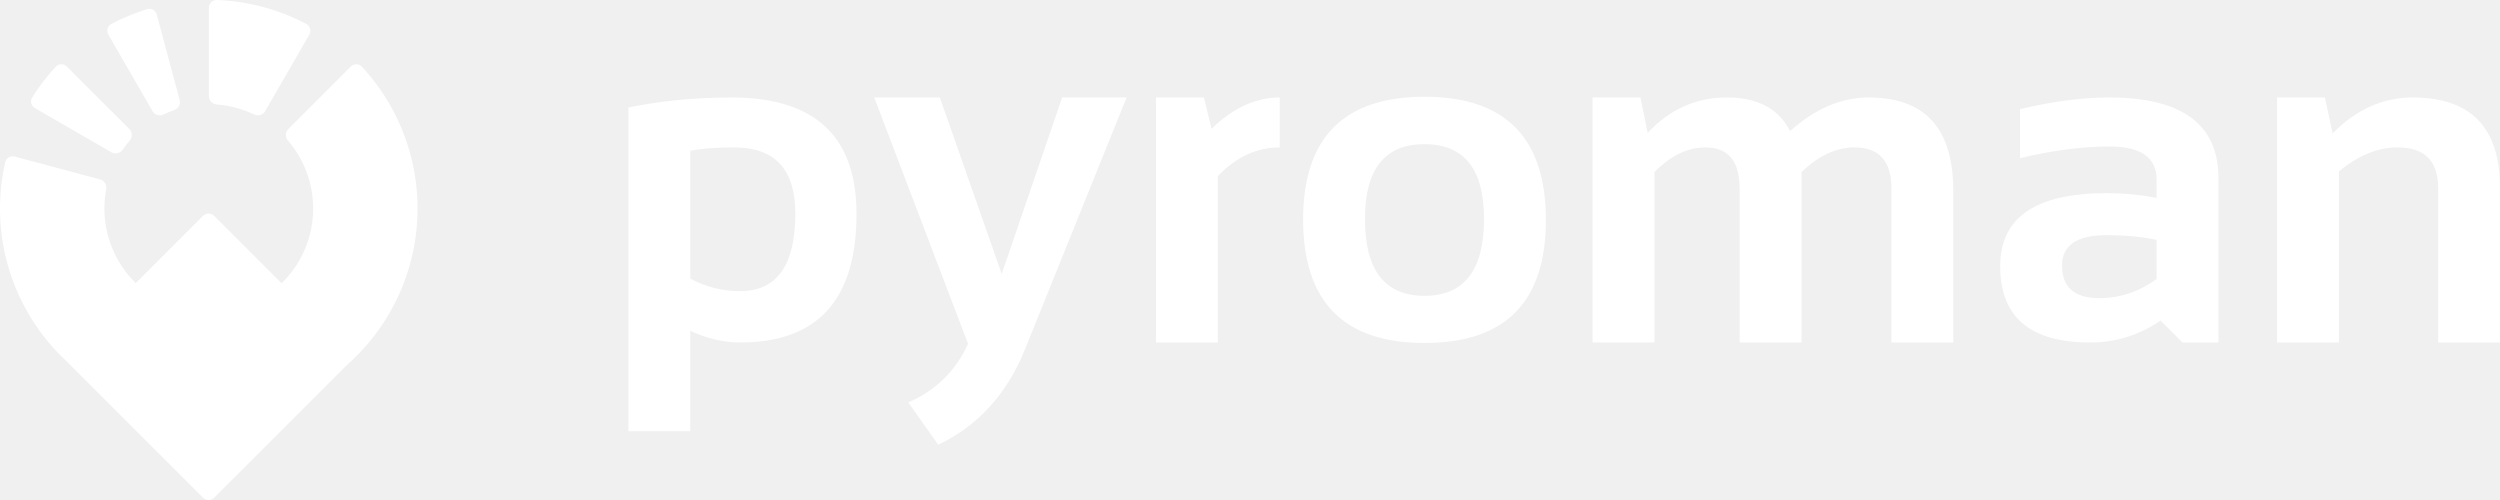
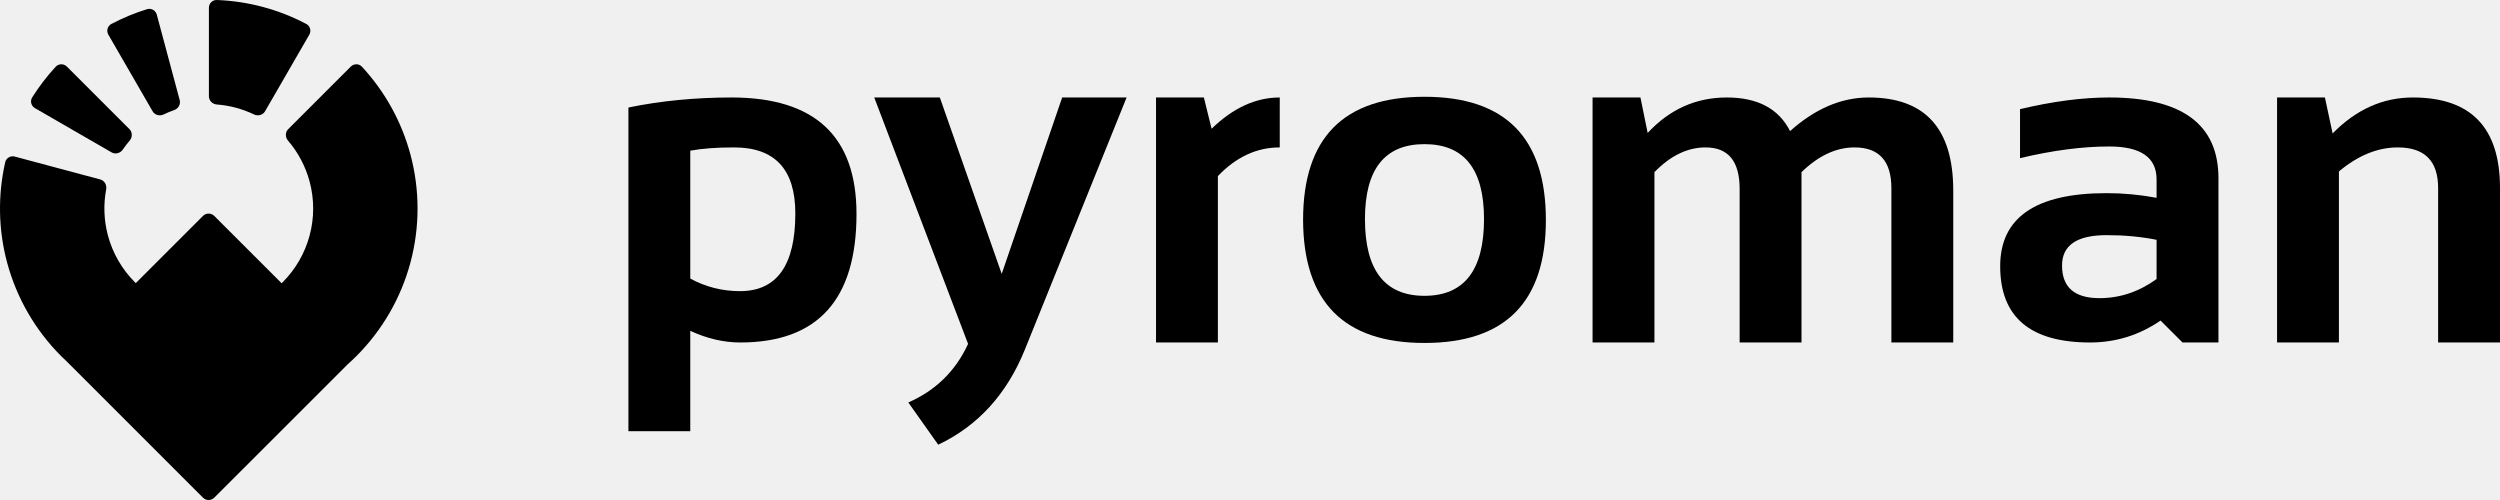
<svg xmlns="http://www.w3.org/2000/svg" width="120" height="24" viewBox="0 0 120 24" fill="none">
-   <path d="M33.133 13.371C33.873 13.774 34.669 13.975 35.52 13.975C37.291 13.975 38.176 12.732 38.176 10.246C38.176 8.132 37.197 7.076 35.24 7.076C34.396 7.076 33.694 7.128 33.133 7.233V13.371ZM30.164 5.16C31.725 4.839 33.376 4.679 35.117 4.679C39.113 4.679 41.112 6.542 41.112 10.268C41.112 14.382 39.252 16.439 35.531 16.439C34.739 16.439 33.94 16.253 33.133 15.88V20.696H30.164V5.16Z" fill="white" />
-   <path d="M41.963 4.679H45.112L48.082 13.146L50.984 4.679H54.077L49.191 16.787C48.325 18.922 46.939 20.442 45.034 21.345L43.599 19.318C44.914 18.743 45.87 17.806 46.468 16.507L41.963 4.679Z" fill="white" />
-   <path d="M55.489 16.439V4.679H57.786L58.156 6.18C59.187 5.179 60.277 4.679 61.428 4.679V7.076C60.322 7.076 59.332 7.535 58.458 8.453V16.439H55.489Z" fill="white" />
-   <path d="M65.518 10.514C65.518 12.971 66.47 14.199 68.375 14.199C70.28 14.199 71.233 12.971 71.233 10.514C71.233 8.117 70.28 6.919 68.375 6.919C66.47 6.919 65.518 8.117 65.518 10.514ZM62.548 10.559C62.548 6.617 64.491 4.645 68.375 4.645C72.26 4.645 74.202 6.617 74.202 10.559C74.202 14.494 72.26 16.462 68.375 16.462C64.506 16.462 62.563 14.494 62.548 10.559Z" fill="white" />
-   <path d="M76.443 16.439V4.679H78.741L79.088 6.381C80.141 5.246 81.407 4.679 82.887 4.679C84.366 4.679 85.378 5.216 85.923 6.292C87.126 5.216 88.385 4.679 89.7 4.679C92.404 4.679 93.756 6.169 93.756 9.148V16.439H90.787V9.036C90.787 7.729 90.197 7.076 89.016 7.076C88.135 7.076 87.287 7.472 86.472 8.263V16.439H83.503V9.07C83.503 7.74 82.958 7.076 81.867 7.076C81 7.076 80.182 7.472 79.413 8.263V16.439H76.443Z" fill="white" />
-   <path d="M96.009 12.777C96.009 10.44 97.712 9.271 101.118 9.271C101.918 9.271 102.717 9.346 103.516 9.495V8.61C103.516 7.557 102.758 7.031 101.242 7.031C99.957 7.031 98.53 7.218 96.961 7.591V5.239C98.53 4.866 99.957 4.679 101.242 4.679C104.738 4.679 106.486 5.971 106.486 8.554V16.439H104.76L103.707 15.387C102.683 16.089 101.555 16.439 100.323 16.439C97.447 16.439 96.009 15.219 96.009 12.777ZM103.516 11.511C102.769 11.362 101.97 11.287 101.118 11.287C99.692 11.287 98.978 11.773 98.978 12.743C98.978 13.789 99.576 14.311 100.771 14.311C101.757 14.311 102.672 14.005 103.516 13.393V11.511Z" fill="white" />
-   <path d="M109.299 16.439V4.679H111.596L111.966 6.404C113.094 5.254 114.378 4.679 115.82 4.679C118.607 4.679 120 6.127 120 9.025V16.439H117.03V9.025C117.03 7.725 116.384 7.076 115.092 7.076C114.128 7.076 113.187 7.46 112.268 8.229V16.439H109.299Z" fill="white" />
-   <path d="M10.027 0.375C10.027 0.164 10.198 -0.008 10.409 0C11.908 0.057 13.376 0.45 14.702 1.15C14.889 1.249 14.952 1.483 14.846 1.666L12.723 5.341C12.618 5.524 12.384 5.585 12.194 5.494C11.633 5.225 11.028 5.063 10.409 5.016C10.198 5 10.027 4.83 10.027 4.619L10.027 0.375Z" fill="white" />
-   <path d="M5.202 1.666C5.096 1.483 5.159 1.249 5.345 1.15C5.894 0.861 6.468 0.623 7.06 0.44C7.262 0.378 7.472 0.5 7.526 0.704L8.625 4.803C8.68 5.007 8.558 5.215 8.359 5.285C8.187 5.345 8.018 5.415 7.854 5.494C7.664 5.585 7.43 5.524 7.325 5.341L5.202 1.666Z" fill="white" />
-   <path d="M16.837 3.197C16.986 3.048 17.229 3.047 17.372 3.202C18.479 4.396 19.279 5.842 19.701 7.417C20.156 9.116 20.156 10.904 19.701 12.602C19.246 14.3 18.351 15.849 17.107 17.093C16.969 17.231 16.826 17.365 16.681 17.495L10.284 23.888C10.135 24.037 9.893 24.037 9.743 23.888L3.249 17.396C3.241 17.389 3.234 17.381 3.227 17.372C3.128 17.281 3.031 17.188 2.935 17.093C1.691 15.849 0.797 14.3 0.341 12.602C-0.081 11.027 -0.111 9.375 0.25 7.788C0.296 7.582 0.507 7.461 0.711 7.516L4.812 8.614C5.016 8.669 5.135 8.879 5.097 9.086C4.958 9.821 4.987 10.58 5.181 11.306C5.409 12.155 5.856 12.929 6.478 13.551C6.491 13.564 6.504 13.576 6.517 13.589L9.743 10.364C9.893 10.214 10.135 10.214 10.284 10.364L13.518 13.596C13.534 13.581 13.549 13.566 13.564 13.551C14.186 12.929 14.633 12.155 14.861 11.306C15.089 10.457 15.089 9.563 14.861 8.713C14.666 7.988 14.312 7.316 13.824 6.749C13.687 6.588 13.685 6.347 13.835 6.198L16.837 3.197Z" fill="white" />
-   <path d="M1.546 4.674C1.433 4.853 1.496 5.087 1.679 5.192L5.356 7.314C5.539 7.42 5.772 7.356 5.891 7.182C5.994 7.032 6.105 6.887 6.224 6.749C6.361 6.588 6.363 6.347 6.213 6.198L3.211 3.197C3.062 3.048 2.819 3.047 2.675 3.202C2.254 3.657 1.876 4.149 1.546 4.674Z" fill="white" />
+   <path d="M33.133 13.371C33.873 13.774 34.669 13.975 35.52 13.975C37.291 13.975 38.176 12.732 38.176 10.246C38.176 8.132 37.197 7.076 35.24 7.076C34.396 7.076 33.694 7.128 33.133 7.233V13.371ZM30.164 5.16C31.725 4.839 33.376 4.679 35.117 4.679C39.113 4.679 41.112 6.542 41.112 10.268C41.112 14.382 39.252 16.439 35.531 16.439C34.739 16.439 33.94 16.253 33.133 15.88V20.696H30.164V5.16Z" fill="currentColor" />
+   <path d="M41.963 4.679H45.112L48.082 13.146L50.984 4.679H54.077L49.191 16.787C48.325 18.922 46.939 20.442 45.034 21.345L43.599 19.318C44.914 18.743 45.87 17.806 46.468 16.507L41.963 4.679Z" fill="currentColor" />
+   <path d="M55.489 16.439V4.679H57.786L58.156 6.18C59.187 5.179 60.277 4.679 61.428 4.679V7.076C60.322 7.076 59.332 7.535 58.458 8.453V16.439H55.489Z" fill="currentColor" />
+   <path d="M65.518 10.514C65.518 12.971 66.47 14.199 68.375 14.199C70.28 14.199 71.233 12.971 71.233 10.514C71.233 8.117 70.28 6.919 68.375 6.919C66.47 6.919 65.518 8.117 65.518 10.514ZM62.548 10.559C62.548 6.617 64.491 4.645 68.375 4.645C72.26 4.645 74.202 6.617 74.202 10.559C74.202 14.494 72.26 16.462 68.375 16.462C64.506 16.462 62.563 14.494 62.548 10.559Z" fill="currentColor" />
+   <path d="M76.443 16.439V4.679H78.741L79.088 6.381C80.141 5.246 81.407 4.679 82.887 4.679C84.366 4.679 85.378 5.216 85.923 6.292C87.126 5.216 88.385 4.679 89.7 4.679C92.404 4.679 93.756 6.169 93.756 9.148V16.439H90.787V9.036C90.787 7.729 90.197 7.076 89.016 7.076C88.135 7.076 87.287 7.472 86.472 8.263V16.439H83.503V9.07C83.503 7.74 82.958 7.076 81.867 7.076C81 7.076 80.182 7.472 79.413 8.263V16.439H76.443Z" fill="currentColor" />
+   <path d="M96.009 12.777C96.009 10.44 97.712 9.271 101.118 9.271C101.918 9.271 102.717 9.346 103.516 9.495V8.61C103.516 7.557 102.758 7.031 101.242 7.031C99.957 7.031 98.53 7.218 96.961 7.591V5.239C98.53 4.866 99.957 4.679 101.242 4.679C104.738 4.679 106.486 5.971 106.486 8.554V16.439H104.76L103.707 15.387C102.683 16.089 101.555 16.439 100.323 16.439C97.447 16.439 96.009 15.219 96.009 12.777ZM103.516 11.511C102.769 11.362 101.97 11.287 101.118 11.287C99.692 11.287 98.978 11.773 98.978 12.743C98.978 13.789 99.576 14.311 100.771 14.311C101.757 14.311 102.672 14.005 103.516 13.393V11.511Z" fill="currentColor" />
+   <path d="M109.299 16.439V4.679H111.596L111.966 6.404C113.094 5.254 114.378 4.679 115.82 4.679C118.607 4.679 120 6.127 120 9.025V16.439H117.03V9.025C117.03 7.725 116.384 7.076 115.092 7.076C114.128 7.076 113.187 7.46 112.268 8.229V16.439H109.299Z" fill="currentColor" />
+   <path d="M10.027 0.375C10.027 0.164 10.198 -0.008 10.409 0C11.908 0.057 13.376 0.45 14.702 1.15C14.889 1.249 14.952 1.483 14.846 1.666L12.723 5.341C12.618 5.524 12.384 5.585 12.194 5.494C11.633 5.225 11.028 5.063 10.409 5.016C10.198 5 10.027 4.83 10.027 4.619L10.027 0.375Z" fill="currentColor" />
+   <path d="M5.202 1.666C5.096 1.483 5.159 1.249 5.345 1.15C5.894 0.861 6.468 0.623 7.06 0.44C7.262 0.378 7.472 0.5 7.526 0.704L8.625 4.803C8.68 5.007 8.558 5.215 8.359 5.285C8.187 5.345 8.018 5.415 7.854 5.494C7.664 5.585 7.43 5.524 7.325 5.341L5.202 1.666Z" fill="currentColor" />
+   <path d="M16.837 3.197C16.986 3.048 17.229 3.047 17.372 3.202C18.479 4.396 19.279 5.842 19.701 7.417C20.156 9.116 20.156 10.904 19.701 12.602C19.246 14.3 18.351 15.849 17.107 17.093C16.969 17.231 16.826 17.365 16.681 17.495L10.284 23.888C10.135 24.037 9.893 24.037 9.743 23.888L3.249 17.396C3.241 17.389 3.234 17.381 3.227 17.372C3.128 17.281 3.031 17.188 2.935 17.093C1.691 15.849 0.797 14.3 0.341 12.602C-0.081 11.027 -0.111 9.375 0.25 7.788C0.296 7.582 0.507 7.461 0.711 7.516L4.812 8.614C5.016 8.669 5.135 8.879 5.097 9.086C4.958 9.821 4.987 10.58 5.181 11.306C5.409 12.155 5.856 12.929 6.478 13.551C6.491 13.564 6.504 13.576 6.517 13.589L9.743 10.364C9.893 10.214 10.135 10.214 10.284 10.364L13.518 13.596C13.534 13.581 13.549 13.566 13.564 13.551C14.186 12.929 14.633 12.155 14.861 11.306C15.089 10.457 15.089 9.563 14.861 8.713C14.666 7.988 14.312 7.316 13.824 6.749C13.687 6.588 13.685 6.347 13.835 6.198L16.837 3.197Z" fill="currentColor" />
+   <path d="M1.546 4.674C1.433 4.853 1.496 5.087 1.679 5.192L5.356 7.314C5.539 7.42 5.772 7.356 5.891 7.182C5.994 7.032 6.105 6.887 6.224 6.749C6.361 6.588 6.363 6.347 6.213 6.198L3.211 3.197C3.062 3.048 2.819 3.047 2.675 3.202C2.254 3.657 1.876 4.149 1.546 4.674Z" fill="currentColor" />
</svg>
